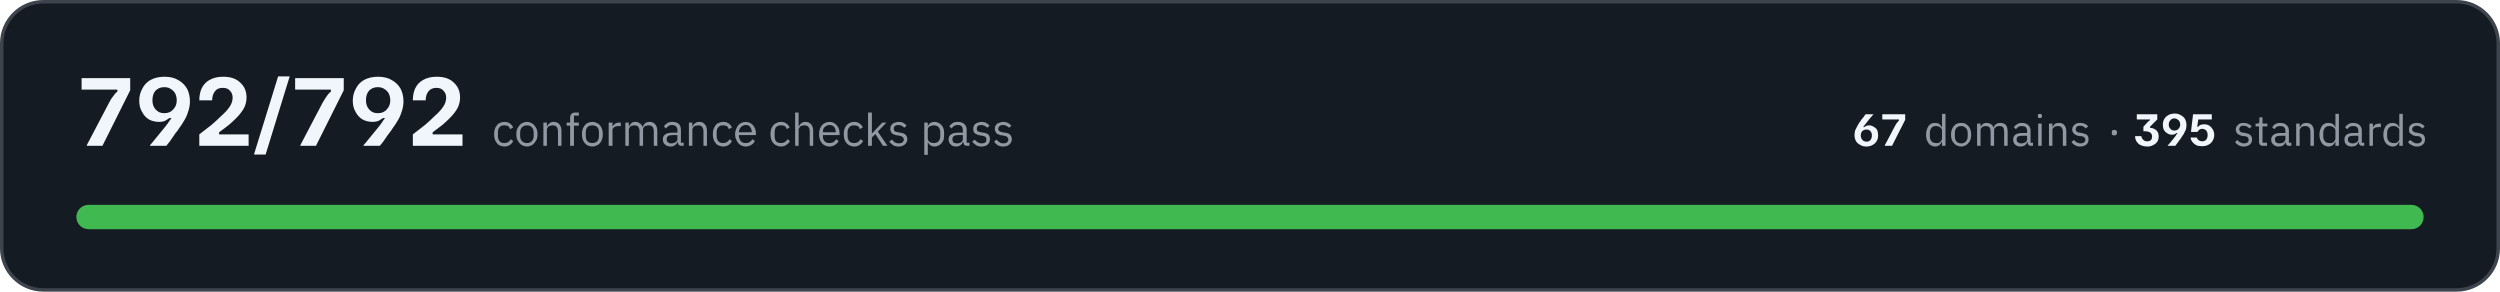
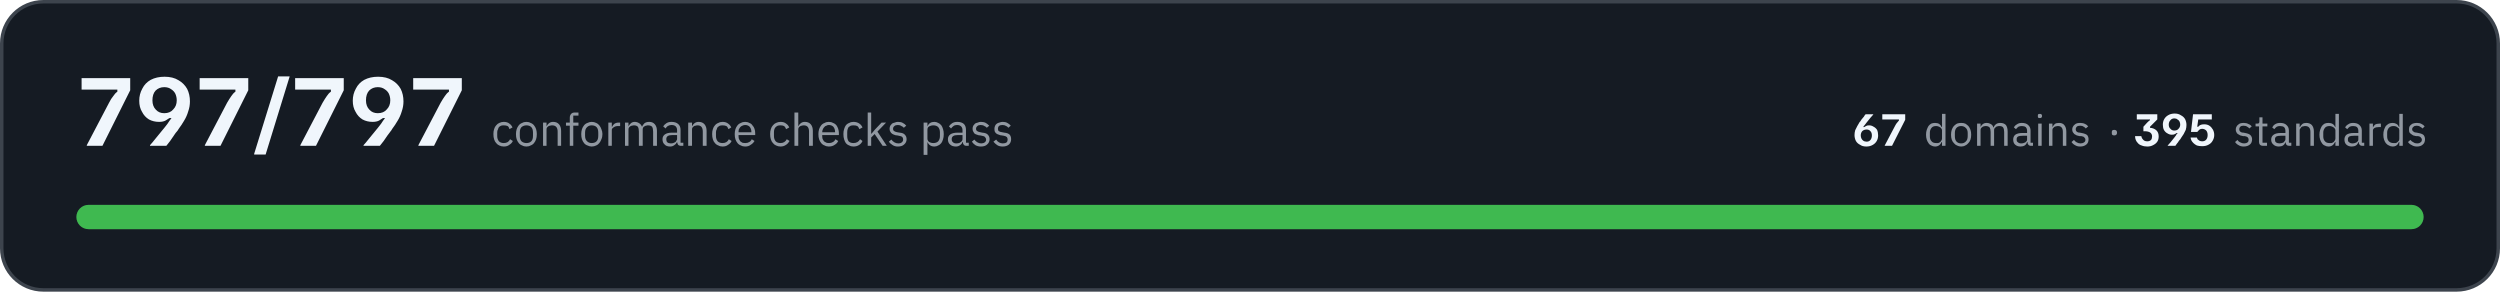
- <svg xmlns="http://www.w3.org/2000/svg" width="720" height="84" viewBox="0 0 7200 840" role="img" aria-label="All 792 conformance checks pass, across 67 domains and 395 standards">
+ <svg xmlns="http://www.w3.org/2000/svg" width="720" height="84" viewBox="0 0 7200 840" role="img" aria-label="All 797 conformance checks pass, across 67 domains and 395 standards">
  <rect x="5" y="5" width="7190" height="830" rx="120" fill="#151b23" stroke="#3d444d" stroke-width="10" />
-   <path fill="#f0f6fc" d="M250 420L250 418L314 296Q320 284 326 277Q331 269 338 264L338 258L235 258L235 225L375 225L375 260L295 420L250 420ZM432 420L432 418Q437 413 448 399Q460 385 475 366Q484 355 488 348Q493 341 494 340L488 340Q484 343 477 347Q470 351 458 351Q442 351 429 344Q416 336 409 322Q401 309 401 290Q401 271 410 255Q418 239 434 230Q451 221 474 221Q498 221 514 231Q530 240 539 256Q547 272 547 292Q547 307 542 321Q538 335 530 348Q523 360 514 372Q514 373 510 378Q506 382 501 390Q496 398 490 406Q484 413 479 420L432 420ZM473 326Q490 326 499 315Q509 305 509 289Q509 279 505 270Q501 262 493 257Q485 251 473 251Q458 251 448 261Q439 271 439 289Q439 306 449 316Q458 326 473 326ZM574 420L574 387Q594 371 610 359Q625 346 636 335Q653 320 661 308Q670 295 670 281Q670 269 662 261Q655 253 642 253Q626 253 619 263Q611 273 611 289L574 289Q574 269 581 254Q589 238 604 230Q620 221 643 221Q675 221 692 238Q710 254 710 281Q710 300 700 316Q690 332 670 350Q662 358 651 366Q641 374 631 381L631 387L716 387L716 420L574 420ZM732 445L732 443L801 220L834 220L834 221L765 445L732 445ZM865 420L865 418L929 296Q936 284 941 277Q946 269 953 264L953 258L850 258L850 225L990 225L990 260L910 420L865 420ZM1047 420L1047 418Q1052 413 1063 399Q1075 385 1090 366Q1099 355 1103 348Q1108 341 1109 340L1103 340Q1099 343 1092 347Q1085 351 1073 351Q1057 351 1044 344Q1031 336 1024 322Q1016 309 1016 290Q1016 271 1025 255Q1033 239 1049 230Q1066 221 1089 221Q1113 221 1129 231Q1145 240 1154 256Q1162 272 1162 292Q1162 307 1157 321Q1153 335 1145 348Q1138 360 1129 372Q1129 373 1125 378Q1122 382 1116 390Q1111 398 1105 406Q1099 413 1094 420L1047 420ZM1088 326Q1105 326 1114 315Q1124 305 1124 289Q1124 279 1120 270Q1116 262 1108 257Q1100 251 1088 251Q1073 251 1063 261Q1054 271 1054 289Q1054 306 1064 316Q1073 326 1088 326ZM1189 420L1189 387Q1209 371 1225 359Q1240 346 1251 335Q1268 320 1276 308Q1285 295 1285 281Q1285 269 1277 261Q1270 253 1257 253Q1242 253 1234 263Q1226 273 1226 289L1189 289Q1189 269 1196 254Q1204 238 1219 230Q1235 221 1258 221Q1290 221 1307 238Q1325 254 1325 281Q1325 300 1315 316Q1305 332 1285 350Q1277 358 1266 366Q1256 374 1246 381L1246 387L1332 387L1332 420L1189 420Z" />
-   <path fill="#9198a1" d="M1453 422Q1446 422 1440 419Q1434 417 1431 412Q1427 408 1425 401Q1423 395 1423 386Q1423 378 1425 372Q1427 365 1431 361Q1434 356 1440 354Q1446 351 1453 351Q1463 351 1469 356Q1475 360 1478 367L1469 372Q1467 366 1463 363Q1459 361 1453 361Q1448 361 1444 362Q1441 364 1439 366Q1436 369 1435 373Q1434 376 1434 381L1434 392Q1434 401 1439 407Q1443 412 1453 412Q1465 412 1471 401L1478 406Q1475 413 1469 417Q1462 422 1453 422ZM1518 422Q1511 422 1505 419Q1500 417 1496 412Q1492 407 1489 401Q1487 395 1487 386Q1487 379 1489 372Q1492 366 1496 361Q1500 356 1505 354Q1511 351 1518 351Q1524 351 1530 354Q1535 356 1539 361Q1543 366 1546 372Q1548 379 1548 386Q1548 395 1546 401Q1543 407 1539 412Q1535 417 1530 419Q1524 422 1518 422ZM1518 412Q1526 412 1531 407Q1537 402 1537 391L1537 382Q1537 371 1531 366Q1526 361 1518 361Q1509 361 1504 366Q1498 371 1498 382L1498 391Q1498 402 1504 407Q1509 412 1518 412ZM1565 420L1565 353L1575 353L1575 364L1576 364Q1578 358 1583 355Q1587 351 1595 351Q1605 351 1611 358Q1617 365 1617 377L1617 420L1607 420L1607 379Q1607 361 1592 361Q1589 361 1586 362Q1583 362 1580 364Q1578 365 1577 368Q1575 370 1575 373L1575 420L1565 420ZM1642 362L1632 362L1632 353L1642 353L1642 339Q1642 332 1646 328Q1650 324 1657 324L1667 324L1667 333L1653 333L1653 353L1667 353L1667 362L1653 362L1653 420L1642 420L1642 362ZM1706 422Q1699 422 1693 419Q1688 417 1684 412Q1680 407 1678 401Q1676 395 1676 386Q1676 379 1678 372Q1680 366 1684 361Q1688 356 1693 354Q1699 351 1706 351Q1713 351 1718 354Q1724 356 1728 361Q1732 366 1734 372Q1736 379 1736 386Q1736 395 1734 401Q1732 407 1728 412Q1724 417 1718 419Q1713 422 1706 422ZM1706 412Q1714 412 1720 407Q1725 402 1725 391L1725 382Q1725 371 1720 366Q1714 361 1706 361Q1697 361 1692 366Q1687 371 1687 382L1687 391Q1687 402 1692 407Q1697 412 1706 412ZM1753 420L1753 353L1764 353L1764 365L1764 365Q1766 360 1771 357Q1775 353 1784 353L1788 353L1788 363L1782 363Q1773 363 1768 367Q1764 370 1764 374L1764 420L1753 420ZM1801 420L1801 353L1811 353L1811 364L1812 364Q1813 361 1815 359Q1816 357 1818 355Q1820 353 1823 352Q1826 351 1830 351Q1837 351 1842 355Q1848 358 1850 365L1851 365Q1853 360 1858 355Q1863 351 1871 351Q1881 351 1887 358Q1893 365 1893 377L1893 420L1883 420L1883 379Q1883 370 1879 365Q1876 361 1868 361Q1865 361 1862 362Q1859 362 1857 364Q1855 365 1853 368Q1852 370 1852 373L1852 420L1842 420L1842 379Q1842 370 1838 365Q1835 361 1827 361Q1824 361 1821 362Q1819 362 1816 364Q1814 365 1813 368Q1811 370 1811 373L1811 420L1801 420ZM1963 420Q1957 420 1955 417Q1952 414 1952 409L1951 409Q1949 415 1944 418Q1939 422 1932 422Q1921 422 1915 416Q1909 411 1909 401Q1909 392 1916 387Q1923 382 1938 382L1951 382L1951 375Q1951 368 1947 364Q1943 360 1935 360Q1929 360 1925 363Q1921 366 1918 370L1912 364Q1915 359 1921 355Q1927 351 1936 351Q1948 351 1955 357Q1961 363 1961 374L1961 411L1969 411L1969 420L1963 420ZM1933 413Q1937 413 1940 412Q1944 411 1946 409Q1948 408 1950 405Q1951 403 1951 400L1951 389L1937 389Q1928 389 1924 392Q1920 395 1920 400L1920 402Q1920 407 1924 410Q1927 413 1933 413ZM1984 420L1984 353L1994 353L1994 364L1995 364Q1997 358 2002 355Q2006 351 2014 351Q2024 351 2030 358Q2036 365 2036 377L2036 420L2026 420L2026 379Q2026 361 2011 361Q2008 361 2005 362Q2002 362 1999 364Q1997 365 1996 368Q1994 370 1994 373L1994 420L1984 420ZM2083 422Q2076 422 2070 419Q2064 417 2061 412Q2057 408 2055 401Q2053 395 2053 386Q2053 378 2055 372Q2057 365 2061 361Q2064 356 2070 354Q2076 351 2083 351Q2093 351 2099 356Q2105 360 2108 367L2099 372Q2097 366 2093 363Q2089 361 2083 361Q2078 361 2074 362Q2071 364 2069 366Q2066 369 2065 373Q2064 376 2064 381L2064 392Q2064 401 2069 407Q2073 412 2083 412Q2095 412 2101 401L2108 406Q2105 413 2099 417Q2092 422 2083 422ZM2148 422Q2141 422 2135 419Q2130 417 2126 412Q2122 407 2120 401Q2117 395 2117 386Q2117 379 2120 372Q2122 366 2126 361Q2130 356 2135 354Q2141 351 2148 351Q2154 351 2160 354Q2165 356 2169 361Q2172 365 2175 371Q2177 377 2177 384L2177 389L2128 389L2128 392Q2128 396 2130 400Q2131 404 2134 407Q2136 409 2140 411Q2144 412 2148 412Q2155 412 2159 409Q2164 406 2167 401L2174 406Q2171 413 2164 417Q2157 422 2148 422ZM2148 360Q2143 360 2140 362Q2136 363 2134 366Q2131 369 2130 372Q2128 376 2128 380L2128 381L2165 381L2165 380Q2165 371 2160 365Q2156 360 2148 360ZM2249 422Q2242 422 2237 419Q2231 417 2227 412Q2223 408 2221 401Q2219 395 2219 386Q2219 378 2221 372Q2223 365 2227 361Q2231 356 2237 354Q2242 351 2249 351Q2259 351 2265 356Q2271 360 2274 367L2266 372Q2264 366 2260 363Q2256 361 2249 361Q2245 361 2241 362Q2238 364 2235 366Q2233 369 2232 373Q2231 376 2231 381L2231 392Q2231 401 2235 407Q2240 412 2249 412Q2262 412 2268 401L2275 406Q2272 413 2265 417Q2259 422 2249 422ZM2290 324L2300 324L2300 364L2301 364Q2303 358 2308 355Q2312 351 2320 351Q2330 351 2336 358Q2342 365 2342 377L2342 420L2332 420L2332 379Q2332 361 2317 361Q2313 361 2310 362Q2308 362 2305 364Q2303 365 2302 368Q2300 370 2300 373L2300 420L2290 420L2290 324ZM2389 422Q2382 422 2376 419Q2371 417 2367 412Q2363 407 2361 401Q2359 395 2359 386Q2359 379 2361 372Q2363 366 2367 361Q2371 356 2376 354Q2382 351 2389 351Q2396 351 2401 354Q2406 356 2410 361Q2414 365 2416 371Q2418 377 2418 384L2418 389L2370 389L2370 392Q2370 396 2371 400Q2372 404 2375 407Q2377 409 2381 411Q2385 412 2389 412Q2396 412 2401 409Q2405 406 2408 401L2415 406Q2412 413 2405 417Q2398 422 2389 422ZM2389 360Q2385 360 2381 362Q2378 363 2375 366Q2372 369 2371 372Q2370 376 2370 380L2370 381L2407 381L2407 380Q2407 371 2402 365Q2397 360 2389 360ZM2460 422Q2453 422 2447 419Q2442 417 2438 412Q2434 408 2432 401Q2430 395 2430 386Q2430 378 2432 372Q2434 365 2438 361Q2442 356 2447 354Q2453 351 2460 351Q2470 351 2476 356Q2482 360 2485 367L2476 372Q2475 366 2470 363Q2466 361 2460 361Q2455 361 2452 362Q2448 364 2446 366Q2444 369 2442 373Q2441 376 2441 381L2441 392Q2441 401 2446 407Q2451 412 2460 412Q2473 412 2478 401L2486 406Q2482 413 2476 417Q2470 422 2460 422ZM2500 324L2511 324L2511 385L2511 385L2522 373L2541 353L2553 353L2528 379L2556 420L2543 420L2521 386L2511 396L2511 420L2500 420L2500 324ZM2588 422Q2578 422 2572 418Q2566 414 2561 408L2569 402Q2573 407 2577 410Q2582 413 2588 413Q2595 413 2599 410Q2603 407 2603 402Q2603 398 2600 395Q2597 392 2591 391L2586 390Q2581 390 2577 388Q2573 387 2570 385Q2567 383 2566 379Q2564 376 2564 371Q2564 366 2566 362Q2568 359 2571 356Q2574 354 2578 353Q2583 351 2588 351Q2596 351 2602 354Q2607 357 2611 362L2604 368Q2602 365 2598 363Q2594 360 2587 360Q2581 360 2577 363Q2574 366 2574 371Q2574 376 2577 378Q2581 380 2587 381L2592 382Q2603 383 2608 388Q2613 393 2613 401Q2613 410 2606 416Q2599 422 2588 422ZM2662 353L2672 353L2672 364L2672 364Q2675 357 2680 354Q2685 351 2692 351Q2698 351 2703 354Q2708 356 2712 361Q2716 365 2718 372Q2719 378 2719 386Q2719 395 2718 401Q2716 408 2712 412Q2708 417 2703 419Q2698 422 2692 422Q2678 422 2672 409L2672 409L2672 446L2662 446L2662 353ZM2689 412Q2698 412 2703 407Q2708 401 2708 392L2708 381Q2708 372 2703 366Q2698 361 2689 361Q2686 361 2683 362Q2679 363 2677 364Q2675 366 2673 368Q2672 371 2672 374L2672 399Q2672 402 2673 404Q2675 407 2677 409Q2679 410 2683 411Q2686 412 2689 412ZM2786 420Q2780 420 2777 417Q2775 414 2774 409L2773 409Q2771 415 2766 418Q2761 422 2754 422Q2743 422 2738 416Q2732 411 2732 401Q2732 392 2739 387Q2746 382 2760 382L2773 382L2773 375Q2773 368 2770 364Q2766 360 2758 360Q2752 360 2747 363Q2743 366 2741 370L2734 364Q2737 359 2743 355Q2749 351 2758 351Q2770 351 2777 357Q2784 363 2784 374L2784 411L2792 411L2792 420L2786 420ZM2756 413Q2760 413 2763 412Q2766 411 2769 409Q2771 408 2772 405Q2773 403 2773 400L2773 389L2760 389Q2751 389 2747 392Q2743 395 2743 400L2743 402Q2743 407 2746 410Q2750 413 2756 413ZM2827 422Q2817 422 2811 418Q2805 414 2800 408L2807 402Q2811 407 2816 410Q2821 413 2827 413Q2834 413 2838 410Q2841 407 2841 402Q2841 398 2839 395Q2836 392 2830 391L2824 390Q2820 390 2816 388Q2812 387 2809 385Q2806 383 2804 379Q2803 376 2803 371Q2803 366 2805 362Q2806 359 2810 356Q2813 354 2817 353Q2822 351 2827 351Q2835 351 2840 354Q2846 357 2850 362L2843 368Q2841 365 2837 363Q2832 360 2826 360Q2819 360 2816 363Q2813 366 2813 371Q2813 376 2816 378Q2819 380 2826 381L2831 382Q2842 383 2847 388Q2851 393 2851 401Q2851 410 2845 416Q2838 422 2827 422ZM2889 422Q2880 422 2873 418Q2867 414 2863 408L2870 402Q2874 407 2879 410Q2883 413 2890 413Q2896 413 2900 410Q2904 407 2904 402Q2904 398 2901 395Q2899 392 2892 391L2887 390Q2882 390 2878 388Q2874 387 2871 385Q2869 383 2867 379Q2865 376 2865 371Q2865 366 2867 362Q2869 359 2872 356Q2875 354 2880 353Q2884 351 2889 351Q2897 351 2903 354Q2908 357 2913 362L2906 368Q2904 365 2899 363Q2895 360 2888 360Q2882 360 2879 363Q2875 366 2875 371Q2875 376 2879 378Q2882 380 2888 381L2893 382Q2905 383 2909 388Q2914 393 2914 401Q2914 410 2907 416Q2901 422 2889 422Z" />
+   <path fill="#f0f6fc" d="M250 420L250 418L314 296Q320 284 326 277Q331 269 338 264L338 258L235 258L235 225L375 225L375 260L295 420L250 420ZM432 420L432 418Q437 413 448 399Q460 385 475 366Q484 355 488 348Q493 341 494 340L488 340Q484 343 477 347Q470 351 458 351Q442 351 429 344Q416 336 409 322Q401 309 401 290Q401 271 410 255Q418 239 434 230Q451 221 474 221Q498 221 514 231Q530 240 539 256Q547 272 547 292Q547 307 542 321Q538 335 530 348Q523 360 514 372Q514 373 510 378Q506 382 501 390Q496 398 490 406Q484 413 479 420L432 420ZM473 326Q490 326 499 315Q509 305 509 289Q509 279 505 270Q501 262 493 257Q485 251 473 251Q458 251 448 261Q439 271 439 289Q439 306 449 316Q458 326 473 326ZM590 420L590 418L654 296Q661 284 666 277Q671 269 678 264L678 258L575 258L575 225L715 225L715 260L635 420L590 420ZM732 445L732 443L801 220L834 220L834 221L765 445L732 445ZM865 420L865 418L929 296Q936 284 941 277Q946 269 953 264L953 258L850 258L850 225L990 225L990 260L910 420L865 420ZM1047 420L1047 418Q1052 413 1063 399Q1075 385 1090 366Q1099 355 1103 348Q1108 341 1109 340L1103 340Q1099 343 1092 347Q1085 351 1073 351Q1057 351 1044 344Q1031 336 1024 322Q1016 309 1016 290Q1016 271 1025 255Q1033 239 1049 230Q1066 221 1089 221Q1113 221 1129 231Q1145 240 1154 256Q1162 272 1162 292Q1162 307 1157 321Q1153 335 1145 348Q1138 360 1129 372Q1129 373 1125 378Q1122 382 1116 390Q1111 398 1105 406Q1099 413 1094 420L1047 420ZM1088 326Q1105 326 1114 315Q1124 305 1124 289Q1124 279 1120 270Q1116 262 1108 257Q1100 251 1088 251Q1073 251 1063 261Q1054 271 1054 289Q1054 306 1064 316Q1073 326 1088 326ZM1205 420L1205 418L1269 296Q1276 284 1281 277Q1286 269 1293 264L1293 258L1190 258L1190 225L1330 225L1330 260L1250 420L1205 420Z" />
+   <path fill="#9198a1" d="M1451 422Q1444 422 1438 419Q1433 417 1429 412Q1425 408 1423 401Q1421 395 1421 386Q1421 378 1423 372Q1425 365 1429 361Q1433 356 1438 354Q1444 351 1451 351Q1461 351 1467 356Q1473 360 1476 367L1467 372Q1466 366 1462 363Q1457 361 1451 361Q1446 361 1443 362Q1439 364 1437 366Q1435 369 1434 373Q1432 376 1432 381L1432 392Q1432 401 1437 407Q1442 412 1451 412Q1464 412 1469 401L1477 406Q1474 413 1467 417Q1461 422 1451 422ZM1516 422Q1509 422 1504 419Q1498 417 1494 412Q1490 407 1488 401Q1486 395 1486 386Q1486 379 1488 372Q1490 366 1494 361Q1498 356 1504 354Q1509 351 1516 351Q1523 351 1528 354Q1534 356 1538 361Q1542 366 1544 372Q1546 379 1546 386Q1546 395 1544 401Q1542 407 1538 412Q1534 417 1528 419Q1523 422 1516 422ZM1516 412Q1525 412 1530 407Q1535 402 1535 391L1535 382Q1535 371 1530 366Q1525 361 1516 361Q1508 361 1502 366Q1497 371 1497 382L1497 391Q1497 402 1502 407Q1508 412 1516 412ZM1564 420L1564 353L1574 353L1574 364L1574 364Q1577 358 1581 355Q1586 351 1593 351Q1604 351 1610 358Q1616 365 1616 377L1616 420L1606 420L1606 379Q1606 361 1590 361Q1587 361 1584 362Q1581 362 1579 364Q1577 365 1575 368Q1574 370 1574 373L1574 420L1564 420ZM1641 362L1630 362L1630 353L1641 353L1641 339Q1641 332 1645 328Q1648 324 1656 324L1666 324L1666 333L1651 333L1651 353L1666 353L1666 362L1651 362L1651 420L1641 420L1641 362ZM1704 422Q1698 422 1692 419Q1686 417 1682 412Q1678 407 1676 401Q1674 395 1674 386Q1674 379 1676 372Q1678 366 1682 361Q1686 356 1692 354Q1698 351 1704 351Q1711 351 1717 354Q1722 356 1726 361Q1730 366 1732 372Q1735 379 1735 386Q1735 395 1732 401Q1730 407 1726 412Q1722 417 1717 419Q1711 422 1704 422ZM1704 412Q1713 412 1718 407Q1723 402 1723 391L1723 382Q1723 371 1718 366Q1713 361 1704 361Q1696 361 1691 366Q1685 371 1685 382L1685 391Q1685 402 1691 407Q1696 412 1704 412ZM1752 420L1752 353L1762 353L1762 365L1763 365Q1765 360 1769 357Q1774 353 1782 353L1786 353L1786 363L1780 363Q1772 363 1767 367Q1762 370 1762 374L1762 420L1752 420ZM1800 420L1800 353L1810 353L1810 364L1810 364Q1812 361 1813 359Q1815 357 1817 355Q1819 353 1822 352Q1825 351 1828 351Q1835 351 1841 355Q1846 358 1849 365L1849 365Q1851 360 1856 355Q1861 351 1870 351Q1880 351 1886 358Q1892 365 1892 377L1892 420L1881 420L1881 379Q1881 370 1878 365Q1874 361 1866 361Q1863 361 1861 362Q1858 362 1856 364Q1853 365 1852 368Q1851 370 1851 373L1851 420L1840 420L1840 379Q1840 370 1837 365Q1833 361 1826 361Q1823 361 1820 362Q1817 362 1815 364Q1813 365 1811 368Q1810 370 1810 373L1810 420L1800 420ZM1962 420Q1956 420 1953 417Q1951 414 1950 409L1950 409Q1947 415 1942 418Q1937 422 1930 422Q1919 422 1914 416Q1908 411 1908 401Q1908 392 1915 387Q1922 382 1936 382L1950 382L1950 375Q1950 368 1946 364Q1942 360 1934 360Q1928 360 1923 363Q1919 366 1917 370L1910 364Q1913 359 1919 355Q1925 351 1934 351Q1946 351 1953 357Q1960 363 1960 374L1960 411L1968 411L1968 420L1962 420ZM1932 413Q1936 413 1939 412Q1942 411 1945 409Q1947 408 1948 405Q1950 403 1950 400L1950 389L1936 389Q1927 389 1923 392Q1919 395 1919 400L1919 402Q1919 407 1922 410Q1926 413 1932 413ZM1982 420L1982 353L1993 353L1993 364L1993 364Q1996 358 2000 355Q2005 351 2012 351Q2023 351 2029 358Q2035 365 2035 377L2035 420L2024 420L2024 379Q2024 361 2009 361Q2006 361 2003 362Q2000 362 1998 364Q1996 365 1994 368Q1993 370 1993 373L1993 420L1982 420ZM2081 422Q2074 422 2069 419Q2063 417 2059 412Q2055 408 2053 401Q2051 395 2051 386Q2051 378 2053 372Q2055 365 2059 361Q2063 356 2069 354Q2074 351 2081 351Q2091 351 2097 356Q2103 360 2106 367L2098 372Q2096 366 2092 363Q2087 361 2081 361Q2077 361 2073 362Q2070 364 2067 366Q2065 369 2064 373Q2062 376 2062 381L2062 392Q2062 401 2067 407Q2072 412 2081 412Q2094 412 2099 401L2107 406Q2104 413 2097 417Q2091 422 2081 422ZM2146 422Q2139 422 2134 419Q2128 417 2124 412Q2120 407 2118 401Q2116 395 2116 386Q2116 379 2118 372Q2120 366 2124 361Q2128 356 2134 354Q2139 351 2146 351Q2153 351 2158 354Q2164 356 2167 361Q2171 365 2173 371Q2175 377 2175 384L2175 389L2127 389L2127 392Q2127 396 2128 400Q2130 404 2132 407Q2135 409 2138 411Q2142 412 2147 412Q2153 412 2158 409Q2163 406 2165 401L2173 406Q2169 413 2162 417Q2156 422 2146 422ZM2146 360Q2142 360 2138 362Q2135 363 2132 366Q2130 369 2128 372Q2127 376 2127 380L2127 381L2164 381L2164 380Q2164 371 2159 365Q2154 360 2146 360ZM2248 422Q2241 422 2235 419Q2230 417 2226 412Q2222 408 2220 401Q2218 395 2218 386Q2218 378 2220 372Q2222 365 2226 361Q2230 356 2235 354Q2241 351 2248 351Q2258 351 2264 356Q2270 360 2273 367L2264 372Q2262 366 2258 363Q2254 361 2248 361Q2243 361 2240 362Q2236 364 2234 366Q2231 369 2230 373Q2229 376 2229 381L2229 392Q2229 401 2234 407Q2239 412 2248 412Q2260 412 2266 401L2274 406Q2270 413 2264 417Q2257 422 2248 422ZM2288 324L2299 324L2299 364L2299 364Q2302 358 2306 355Q2311 351 2318 351Q2329 351 2335 358Q2341 365 2341 377L2341 420L2330 420L2330 379Q2330 361 2315 361Q2312 361 2309 362Q2306 362 2304 364Q2301 365 2300 368Q2299 370 2299 373L2299 420L2288 420L2288 324ZM2387 422Q2380 422 2375 419Q2369 417 2365 412Q2361 407 2359 401Q2357 395 2357 386Q2357 379 2359 372Q2361 366 2365 361Q2369 356 2375 354Q2380 351 2387 351Q2394 351 2399 354Q2405 356 2409 361Q2412 365 2414 371Q2416 377 2416 384L2416 389L2368 389L2368 392Q2368 396 2369 400Q2371 404 2373 407Q2376 409 2380 411Q2383 412 2388 412Q2394 412 2399 409Q2404 406 2406 401L2414 406Q2411 413 2404 417Q2397 422 2387 422ZM2387 360Q2383 360 2380 362Q2376 363 2374 366Q2371 369 2370 372Q2368 376 2368 380L2368 381L2405 381L2405 380Q2405 371 2400 365Q2395 360 2387 360ZM2458 422Q2451 422 2446 419Q2440 417 2436 412Q2433 408 2431 401Q2429 395 2429 386Q2429 378 2431 372Q2433 365 2436 361Q2440 356 2446 354Q2451 351 2458 351Q2468 351 2475 356Q2481 360 2484 367L2475 372Q2473 366 2469 363Q2465 361 2458 361Q2454 361 2450 362Q2447 364 2444 366Q2442 369 2441 373Q2440 376 2440 381L2440 392Q2440 401 2444 407Q2449 412 2458 412Q2471 412 2477 401L2484 406Q2481 413 2475 417Q2468 422 2458 422ZM2499 324L2509 324L2509 385L2510 385L2520 373L2539 353L2552 353L2527 379L2554 420L2542 420L2519 386L2509 396L2509 420L2499 420L2499 324ZM2586 422Q2577 422 2571 418Q2564 414 2560 408L2567 402Q2571 407 2576 410Q2581 413 2587 413Q2594 413 2597 410Q2601 407 2601 402Q2601 398 2599 395Q2596 392 2589 391L2584 390Q2579 390 2575 388Q2572 387 2569 385Q2566 383 2564 379Q2562 376 2562 371Q2562 366 2564 362Q2566 359 2569 356Q2572 354 2577 353Q2581 351 2586 351Q2595 351 2600 354Q2606 357 2610 362L2603 368Q2601 365 2596 363Q2592 360 2586 360Q2579 360 2576 363Q2572 366 2572 371Q2572 376 2576 378Q2579 380 2585 381L2591 382Q2602 383 2606 388Q2611 393 2611 401Q2611 410 2604 416Q2598 422 2586 422ZM2660 353L2671 353L2671 364L2671 364Q2674 357 2679 354Q2684 351 2691 351Q2697 351 2702 354Q2707 356 2711 361Q2714 365 2716 372Q2718 378 2718 386Q2718 395 2716 401Q2714 408 2711 412Q2707 417 2702 419Q2697 422 2691 422Q2677 422 2671 409L2671 409L2671 446L2660 446L2660 353ZM2688 412Q2697 412 2702 407Q2707 401 2707 392L2707 381Q2707 372 2702 366Q2697 361 2688 361Q2684 361 2681 362Q2678 363 2676 364Q2673 366 2672 368Q2671 371 2671 374L2671 399Q2671 402 2672 404Q2673 407 2676 409Q2678 410 2681 411Q2684 412 2688 412ZM2784 420Q2778 420 2776 417Q2773 414 2773 409L2772 409Q2770 415 2765 418Q2760 422 2753 422Q2742 422 2736 416Q2730 411 2730 401Q2730 392 2737 387Q2744 382 2759 382L2772 382L2772 375Q2772 368 2768 364Q2764 360 2756 360Q2750 360 2746 363Q2742 366 2739 370L2733 364Q2736 359 2742 355Q2748 351 2757 351Q2769 351 2776 357Q2782 363 2782 374L2782 411L2790 411L2790 420L2784 420ZM2754 413Q2758 413 2762 412Q2765 411 2767 409Q2769 408 2771 405Q2772 403 2772 400L2772 389L2758 389Q2749 389 2745 392Q2741 395 2741 400L2741 402Q2741 407 2745 410Q2748 413 2754 413ZM2825 422Q2816 422 2809 418Q2803 414 2799 408L2806 402Q2810 407 2815 410Q2820 413 2826 413Q2832 413 2836 410Q2840 407 2840 402Q2840 398 2837 395Q2835 392 2828 391L2823 390Q2818 390 2814 388Q2810 387 2807 385Q2805 383 2803 379Q2801 376 2801 371Q2801 366 2803 362Q2805 359 2808 356Q2811 354 2816 353Q2820 351 2825 351Q2833 351 2839 354Q2844 357 2849 362L2842 368Q2840 365 2835 363Q2831 360 2824 360Q2818 360 2815 363Q2811 366 2811 371Q2811 376 2815 378Q2818 380 2824 381L2829 382Q2841 383 2845 388Q2850 393 2850 401Q2850 410 2843 416Q2837 422 2825 422ZM2888 422Q2878 422 2872 418Q2866 414 2861 408L2869 402Q2872 407 2877 410Q2882 413 2888 413Q2895 413 2899 410Q2902 407 2902 402Q2902 398 2900 395Q2897 392 2891 391L2885 390Q2881 390 2877 388Q2873 387 2870 385Q2867 383 2865 379Q2864 376 2864 371Q2864 366 2866 362Q2867 359 2871 356Q2874 354 2878 353Q2883 351 2888 351Q2896 351 2901 354Q2907 357 2911 362L2904 368Q2902 365 2898 363Q2893 360 2887 360Q2880 360 2877 363Q2874 366 2874 371Q2874 376 2877 378Q2880 380 2887 381L2892 382Q2903 383 2908 388Q2912 393 2912 401Q2912 410 2906 416Q2899 422 2888 422Z" />
  <path fill="#f0f6fc" d="M5375 422Q5364 422 5357 417Q5349 413 5345 406Q5341 398 5341 389Q5341 382 5343 375Q5346 369 5349 363Q5353 357 5356 351Q5357 351 5358 349Q5360 346 5362 343Q5365 340 5368 336Q5370 332 5373 329L5395 329L5395 330Q5393 332 5387 339Q5382 345 5375 354Q5371 359 5368 363Q5366 366 5366 366L5369 366Q5371 365 5374 363Q5377 361 5383 361Q5390 361 5396 365Q5402 368 5406 374Q5409 381 5409 390Q5409 399 5405 406Q5401 413 5394 417Q5386 422 5375 422ZM5376 408Q5383 408 5387 403Q5391 398 5391 390Q5391 382 5387 378Q5383 373 5376 373Q5368 373 5363 378Q5359 383 5359 390Q5359 395 5361 399Q5363 403 5366 405Q5370 408 5376 408ZM5428 420L5428 419L5458 362Q5461 356 5464 353Q5466 350 5469 347L5469 344L5421 344L5421 329L5487 329L5487 345L5449 420L5428 420Z" />
  <path fill="#9198a1" d="M5593 409L5592 409Q5586 422 5573 422Q5567 422 5562 419Q5557 417 5554 412Q5551 408 5549 402Q5547 396 5547 388Q5547 380 5549 374Q5551 368 5554 363Q5557 359 5562 356Q5567 354 5573 354Q5580 354 5585 357Q5589 360 5592 366L5593 366L5593 328L5603 328L5603 420L5593 420L5593 409ZM5576 412Q5579 412 5582 412Q5585 411 5588 409Q5590 407 5591 405Q5593 402 5593 399L5593 375Q5593 373 5591 370Q5590 368 5588 367Q5585 365 5582 364Q5579 363 5576 363Q5567 363 5563 368Q5558 374 5558 382L5558 393Q5558 402 5563 407Q5567 412 5576 412ZM5648 422Q5642 422 5636 419Q5631 417 5627 412Q5623 408 5621 402Q5619 396 5619 388Q5619 380 5621 374Q5623 368 5627 363Q5631 359 5636 356Q5642 354 5648 354Q5655 354 5660 356Q5665 359 5669 363Q5673 368 5675 374Q5677 380 5677 388Q5677 396 5675 402Q5673 408 5669 412Q5665 417 5660 419Q5655 422 5648 422ZM5648 413Q5656 413 5661 408Q5667 403 5667 392L5667 383Q5667 373 5661 368Q5656 363 5648 363Q5640 363 5635 368Q5630 373 5630 383L5630 392Q5630 403 5635 408Q5640 413 5648 413ZM5694 420L5694 356L5704 356L5704 366L5704 366Q5705 363 5707 361Q5708 359 5710 358Q5712 356 5715 355Q5718 354 5722 354Q5728 354 5733 357Q5739 360 5741 367L5742 367Q5743 362 5748 358Q5753 354 5761 354Q5771 354 5777 360Q5782 367 5782 379L5782 420L5772 420L5772 380Q5772 372 5769 367Q5766 363 5758 363Q5755 363 5752 364Q5750 364 5748 366Q5746 368 5744 370Q5743 372 5743 375L5743 420L5733 420L5733 380Q5733 372 5730 367Q5726 363 5719 363Q5716 363 5713 364Q5711 364 5709 366Q5706 368 5705 370Q5704 372 5704 375L5704 420L5694 420ZM5850 420Q5844 420 5842 417Q5839 414 5839 409L5838 409Q5836 416 5831 419Q5826 422 5819 422Q5809 422 5803 416Q5798 411 5798 402Q5798 393 5804 388Q5811 383 5825 383L5838 383L5838 377Q5838 370 5834 366Q5830 363 5823 363Q5817 363 5813 365Q5809 368 5806 372L5800 367Q5803 361 5809 358Q5814 354 5823 354Q5835 354 5841 360Q5848 366 5848 376L5848 411L5855 411L5855 420L5850 420ZM5821 413Q5825 413 5828 412Q5831 411 5833 410Q5835 408 5837 406Q5838 404 5838 401L5838 391L5825 391Q5816 391 5812 393Q5808 396 5808 400L5808 403Q5808 408 5812 410Q5815 413 5821 413ZM5875 340Q5871 340 5870 339Q5869 337 5869 335L5869 333Q5869 331 5870 329Q5871 328 5875 328Q5878 328 5879 329Q5881 331 5881 333L5881 335Q5881 337 5879 339Q5878 340 5875 340ZM5870 356L5880 356L5880 420L5870 420L5870 356ZM5901 420L5901 356L5911 356L5911 366L5911 366Q5914 361 5918 357Q5922 354 5930 354Q5940 354 5945 360Q5951 367 5951 379L5951 420L5941 420L5941 380Q5941 363 5927 363Q5924 363 5921 364Q5918 364 5916 366Q5914 368 5912 370Q5911 372 5911 375L5911 420L5901 420ZM5991 422Q5982 422 5976 418Q5970 415 5966 409L5973 403Q5977 408 5981 410Q5986 413 5992 413Q5998 413 6002 410Q6006 408 6006 402Q6006 399 6003 396Q6001 393 5994 392L5989 392Q5985 391 5981 390Q5977 388 5974 386Q5972 384 5970 381Q5968 378 5968 373Q5968 368 5970 365Q5972 361 5975 359Q5978 356 5982 355Q5987 354 5991 354Q5999 354 6005 357Q6010 359 6014 364L6007 370Q6005 367 6001 365Q5997 362 5991 362Q5984 362 5981 365Q5978 368 5978 372Q5978 377 5981 379Q5984 382 5990 382L5995 383Q6006 385 6011 389Q6015 394 6015 401Q6015 411 6009 416Q6002 422 5991 422Z" />
  <path fill="#9198a1" d="M6089 390Q6085 390 6083 388Q6082 386 6082 383L6082 381Q6082 378 6083 376Q6085 374 6089 374Q6093 374 6095 376Q6097 378 6097 381L6097 383Q6097 386 6095 388Q6093 390 6089 390Z" />
  <path fill="#f0f6fc" d="M6184 422Q6175 422 6168 419Q6161 417 6157 412Q6153 408 6151 403Q6149 398 6149 392L6167 392Q6168 398 6172 402Q6176 407 6184 407Q6191 407 6195 403Q6198 399 6198 393Q6198 386 6193 382Q6187 378 6177 378L6173 378L6173 365L6183 354Q6185 352 6187 350Q6189 348 6192 346L6192 344L6154 344L6154 329L6213 329L6213 344L6192 365L6192 368Q6204 369 6211 376Q6217 382 6217 393Q6217 402 6213 408Q6209 414 6201 418Q6194 422 6184 422ZM6243 420L6243 419Q6245 417 6251 410Q6256 404 6263 395Q6267 390 6269 386Q6272 383 6272 383L6269 383Q6267 384 6264 386Q6261 388 6255 388Q6248 388 6242 384Q6236 381 6232 374Q6229 368 6229 359Q6229 350 6233 343Q6237 336 6244 332Q6252 327 6263 327Q6274 327 6281 332Q6289 336 6293 343Q6297 351 6297 360Q6297 367 6295 374Q6292 380 6289 386Q6285 392 6281 398Q6281 398 6280 400Q6278 402 6275 406Q6273 410 6270 413Q6267 417 6265 420L6243 420ZM6262 376Q6270 376 6274 371Q6279 366 6279 359Q6279 354 6277 350Q6275 346 6271 344Q6268 341 6262 341Q6255 341 6251 346Q6246 351 6246 359Q6246 367 6251 371Q6255 376 6262 376ZM6342 421Q6333 421 6327 419Q6321 416 6317 412Q6313 408 6311 404Q6309 399 6309 396L6327 396Q6328 398 6329 401Q6331 403 6334 405Q6338 407 6342 407Q6350 407 6354 402Q6358 397 6358 389Q6358 381 6354 376Q6349 371 6342 371Q6338 371 6335 373Q6333 374 6331 377Q6329 379 6328 380L6310 380L6316 329L6370 329L6370 344L6331 344L6328 365L6331 365Q6333 362 6337 360Q6341 358 6348 358Q6357 358 6363 362Q6369 366 6373 373Q6377 380 6377 389Q6377 398 6372 406Q6368 413 6360 417Q6353 421 6342 421Z" />
  <path fill="#9198a1" d="M6462 422Q6453 422 6447 418Q6441 415 6437 409L6444 403Q6447 408 6452 410Q6457 413 6463 413Q6469 413 6473 410Q6476 408 6476 402Q6476 399 6474 396Q6471 393 6465 392L6460 392Q6455 391 6452 390Q6448 388 6445 386Q6442 384 6441 381Q6439 378 6439 373Q6439 368 6441 365Q6443 361 6446 359Q6449 356 6453 355Q6457 354 6462 354Q6470 354 6475 357Q6481 359 6485 364L6478 370Q6476 367 6472 365Q6468 362 6461 362Q6455 362 6452 365Q6449 368 6449 372Q6449 377 6452 379Q6455 382 6461 382L6466 383Q6477 385 6481 389Q6486 394 6486 401Q6486 411 6480 416Q6473 422 6462 422ZM6517 420Q6512 420 6509 417Q6506 414 6506 409L6506 364L6496 364L6496 356L6502 356Q6505 356 6506 354Q6507 353 6507 350L6507 338L6516 338L6516 356L6530 356L6530 364L6516 364L6516 411L6529 411L6529 420L6517 420ZM6593 420Q6588 420 6585 417Q6583 414 6582 409L6582 409Q6580 416 6575 419Q6570 422 6563 422Q6553 422 6547 416Q6541 411 6541 402Q6541 393 6548 388Q6555 383 6569 383L6582 383L6582 377Q6582 370 6578 366Q6574 363 6566 363Q6561 363 6557 365Q6553 368 6550 372L6544 367Q6547 361 6552 358Q6558 354 6567 354Q6579 354 6585 360Q6592 366 6592 376L6592 411L6599 411L6599 420L6593 420ZM6565 413Q6568 413 6572 412Q6575 411 6577 410Q6579 408 6580 406Q6582 404 6582 401L6582 391L6568 391Q6560 391 6556 393Q6552 396 6552 400L6552 403Q6552 408 6555 410Q6559 413 6565 413ZM6613 420L6613 356L6623 356L6623 366L6624 366Q6626 361 6631 357Q6635 354 6642 354Q6652 354 6658 360Q6664 367 6664 379L6664 420L6654 420L6654 380Q6654 363 6639 363Q6636 363 6633 364Q6630 364 6628 366Q6626 368 6625 370Q6623 372 6623 375L6623 420L6613 420ZM6726 409L6725 409Q6719 422 6706 422Q6700 422 6695 419Q6690 417 6687 412Q6684 408 6682 402Q6680 396 6680 388Q6680 380 6682 374Q6684 368 6687 363Q6690 359 6695 356Q6700 354 6706 354Q6713 354 6718 357Q6723 360 6725 366L6726 366L6726 328L6736 328L6736 420L6726 420L6726 409ZM6709 412Q6712 412 6715 412Q6718 411 6721 409Q6723 407 6724 405Q6726 402 6726 399L6726 375Q6726 373 6724 370Q6723 368 6721 367Q6718 365 6715 364Q6712 363 6709 363Q6700 363 6696 368Q6691 374 6691 382L6691 393Q6691 402 6696 407Q6700 412 6709 412ZM6804 420Q6798 420 6796 417Q6793 414 6793 409L6792 409Q6790 416 6785 419Q6780 422 6773 422Q6763 422 6757 416Q6752 411 6752 402Q6752 393 6758 388Q6765 383 6779 383L6792 383L6792 377Q6792 370 6788 366Q6784 363 6777 363Q6771 363 6767 365Q6763 368 6760 372L6754 367Q6757 361 6763 358Q6768 354 6777 354Q6789 354 6795 360Q6802 366 6802 376L6802 411L6809 411L6809 420L6804 420ZM6775 413Q6779 413 6782 412Q6785 411 6787 410Q6789 408 6791 406Q6792 404 6792 401L6792 391L6779 391Q6770 391 6766 393Q6762 396 6762 400L6762 403Q6762 408 6766 410Q6769 413 6775 413ZM6824 420L6824 356L6834 356L6834 367L6834 367Q6836 363 6840 359Q6845 356 6853 356L6857 356L6857 366L6851 366Q6843 366 6838 369Q6834 372 6834 376L6834 420L6824 420ZM6910 409L6909 409Q6904 422 6891 422Q6885 422 6880 419Q6875 417 6871 412Q6868 408 6866 402Q6864 396 6864 388Q6864 380 6866 374Q6868 368 6871 363Q6875 359 6880 356Q6885 354 6891 354Q6897 354 6902 357Q6907 360 6909 366L6910 366L6910 328L6920 328L6920 420L6910 420L6910 409ZM6893 412Q6897 412 6900 412Q6903 411 6905 409Q6907 407 6909 405Q6910 402 6910 399L6910 375Q6910 373 6909 370Q6907 368 6905 367Q6903 365 6900 364Q6897 363 6893 363Q6885 363 6880 368Q6875 374 6875 382L6875 393Q6875 402 6880 407Q6885 412 6893 412ZM6961 422Q6952 422 6946 418Q6939 415 6935 409L6942 403Q6946 408 6951 410Q6955 413 6961 413Q6968 413 6971 410Q6975 408 6975 402Q6975 399 6972 396Q6970 393 6964 392L6958 392Q6954 391 6950 390Q6947 388 6944 386Q6941 384 6939 381Q6938 378 6938 373Q6938 368 6939 365Q6941 361 6944 359Q6947 356 6952 355Q6956 354 6961 354Q6969 354 6974 357Q6979 359 6983 364L6977 370Q6974 367 6970 365Q6966 362 6960 362Q6954 362 6951 365Q6947 368 6947 372Q6947 377 6951 379Q6954 382 6960 382L6965 383Q6976 385 6980 389Q6984 394 6984 401Q6984 411 6978 416Q6972 422 6961 422Z" />
  <clipPath id="bar">
    <rect x="220" y="590" width="6760" height="70" rx="35" />
  </clipPath>
  <g clip-path="url(#bar)">
    <rect x="220" y="590" width="6760" height="70" fill="#262c36" />
    <rect x="220" y="590" width="6760" height="70" fill="#3fb950" />
  </g>
</svg>
